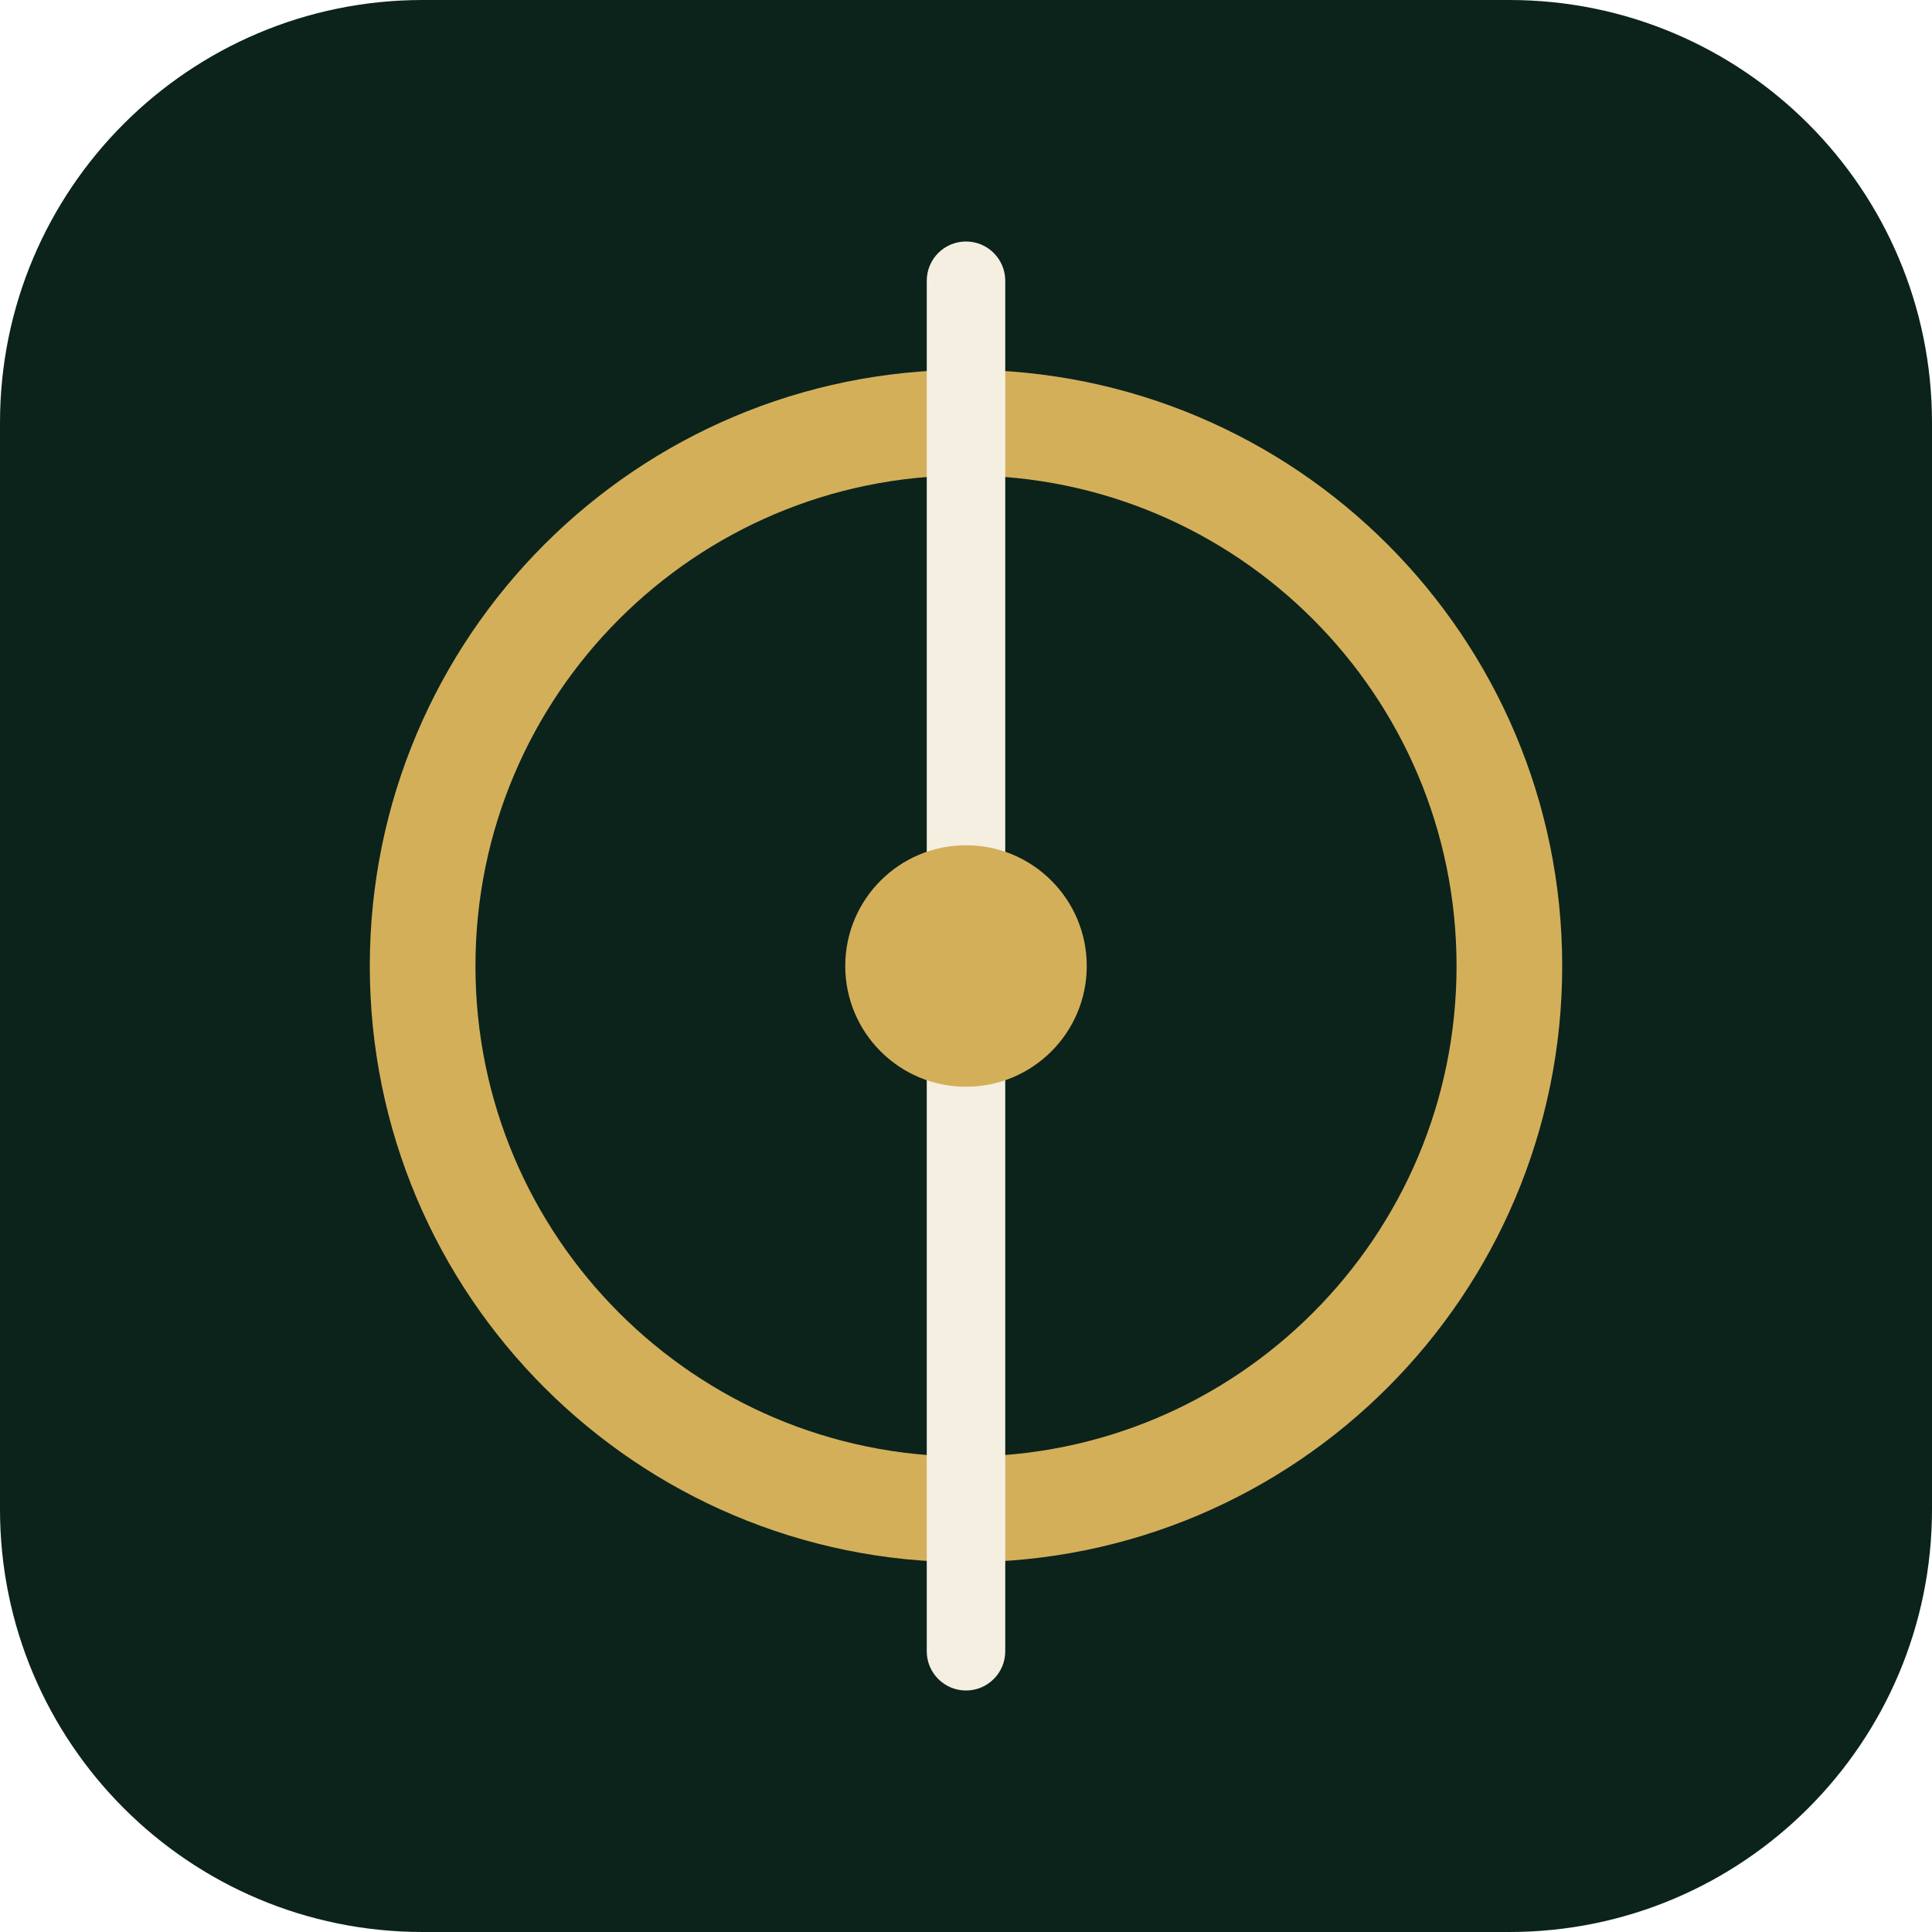
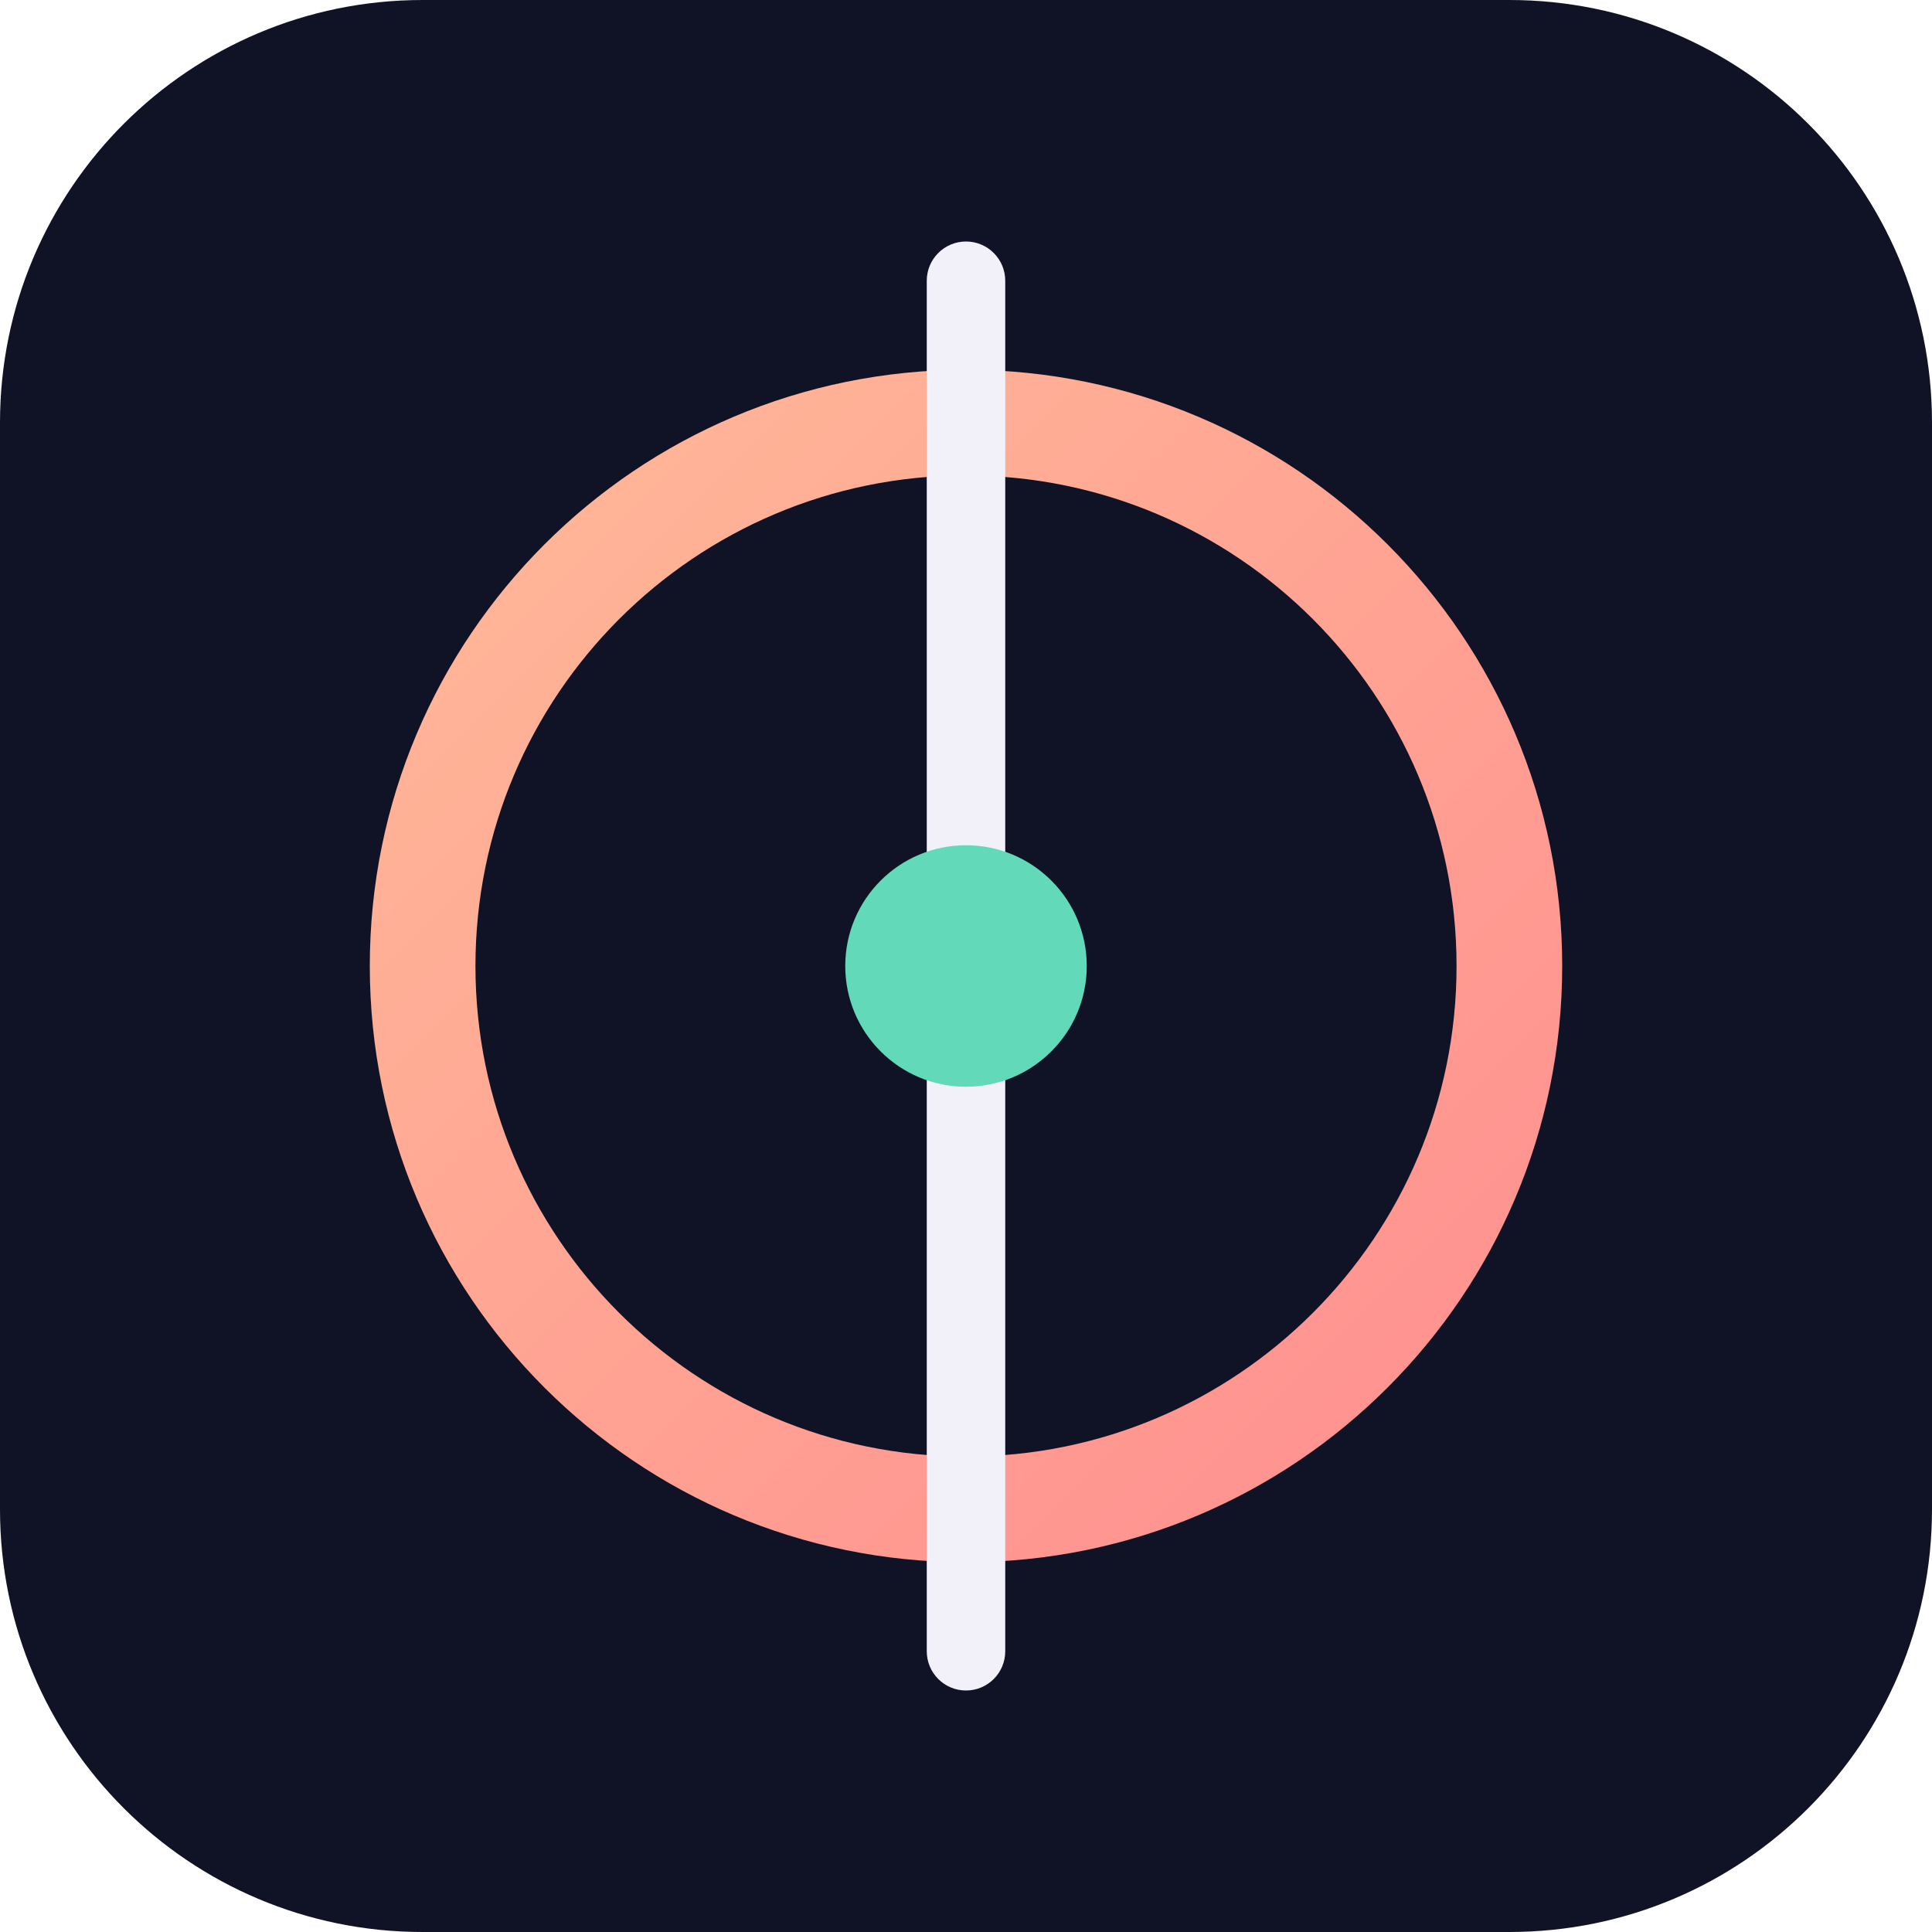
<svg xmlns="http://www.w3.org/2000/svg" viewBox="0 0 64 64">
-   <rect width="64" height="64" rx="14" fill="#0b231b" />
-   <circle cx="32" cy="32" r="18" fill="none" stroke="#d4af5a" stroke-width="3.5" />
-   <rect x="30.7" y="8" width="2.6" height="48" rx="1.3" fill="#f5efe2" />
-   <circle cx="32" cy="32" r="4" fill="#d4af5a" />
+   <defs>
+     <linearGradient id="g" x1="0" y1="0" x2="1" y2="1">
+       <stop offset="0" stop-color="#ffb898" />
+       <stop offset="1" stop-color="#ff8f8f" />
+     </linearGradient>
+   </defs>
+   <rect width="64" height="64" rx="14" fill="#101325" />
+   <circle cx="32" cy="32" r="18" fill="none" stroke="url(#g)" stroke-width="3.5" />
+   <rect x="30.7" y="8" width="2.6" height="48" rx="1.3" fill="#f2f1fa" />
+   <circle cx="32" cy="32" r="4" fill="#62dabA" />
</svg>
